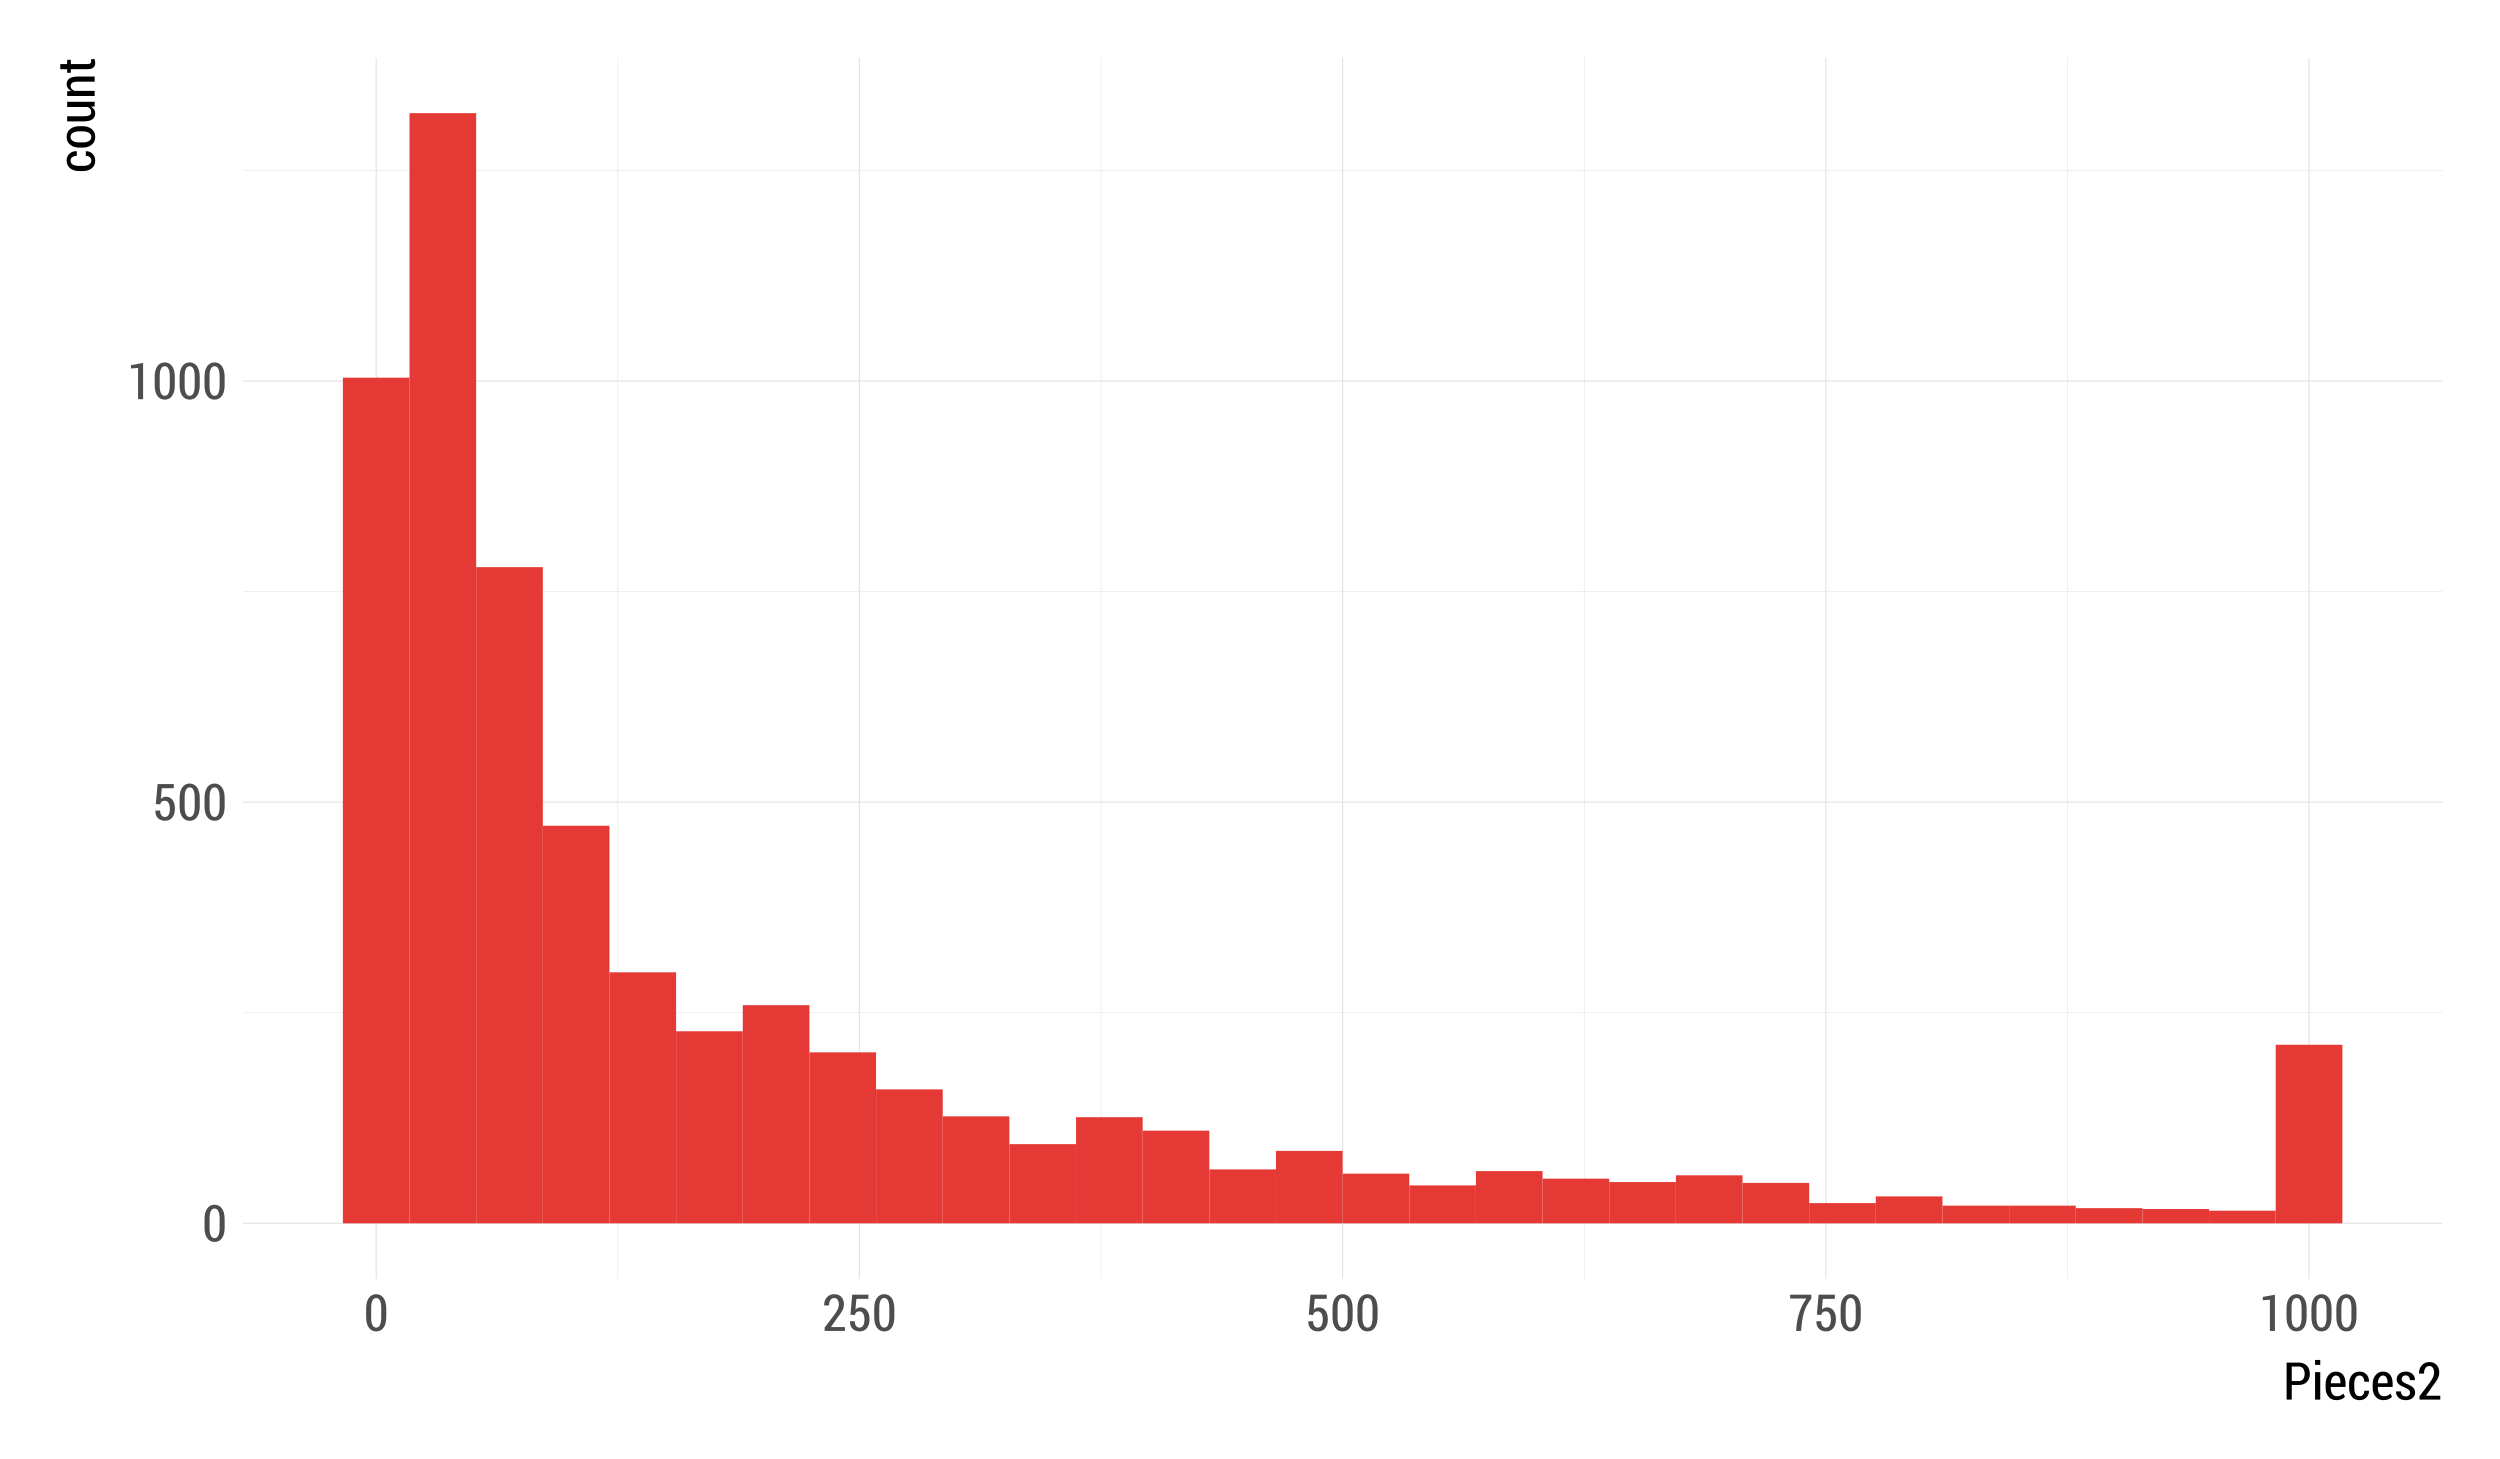
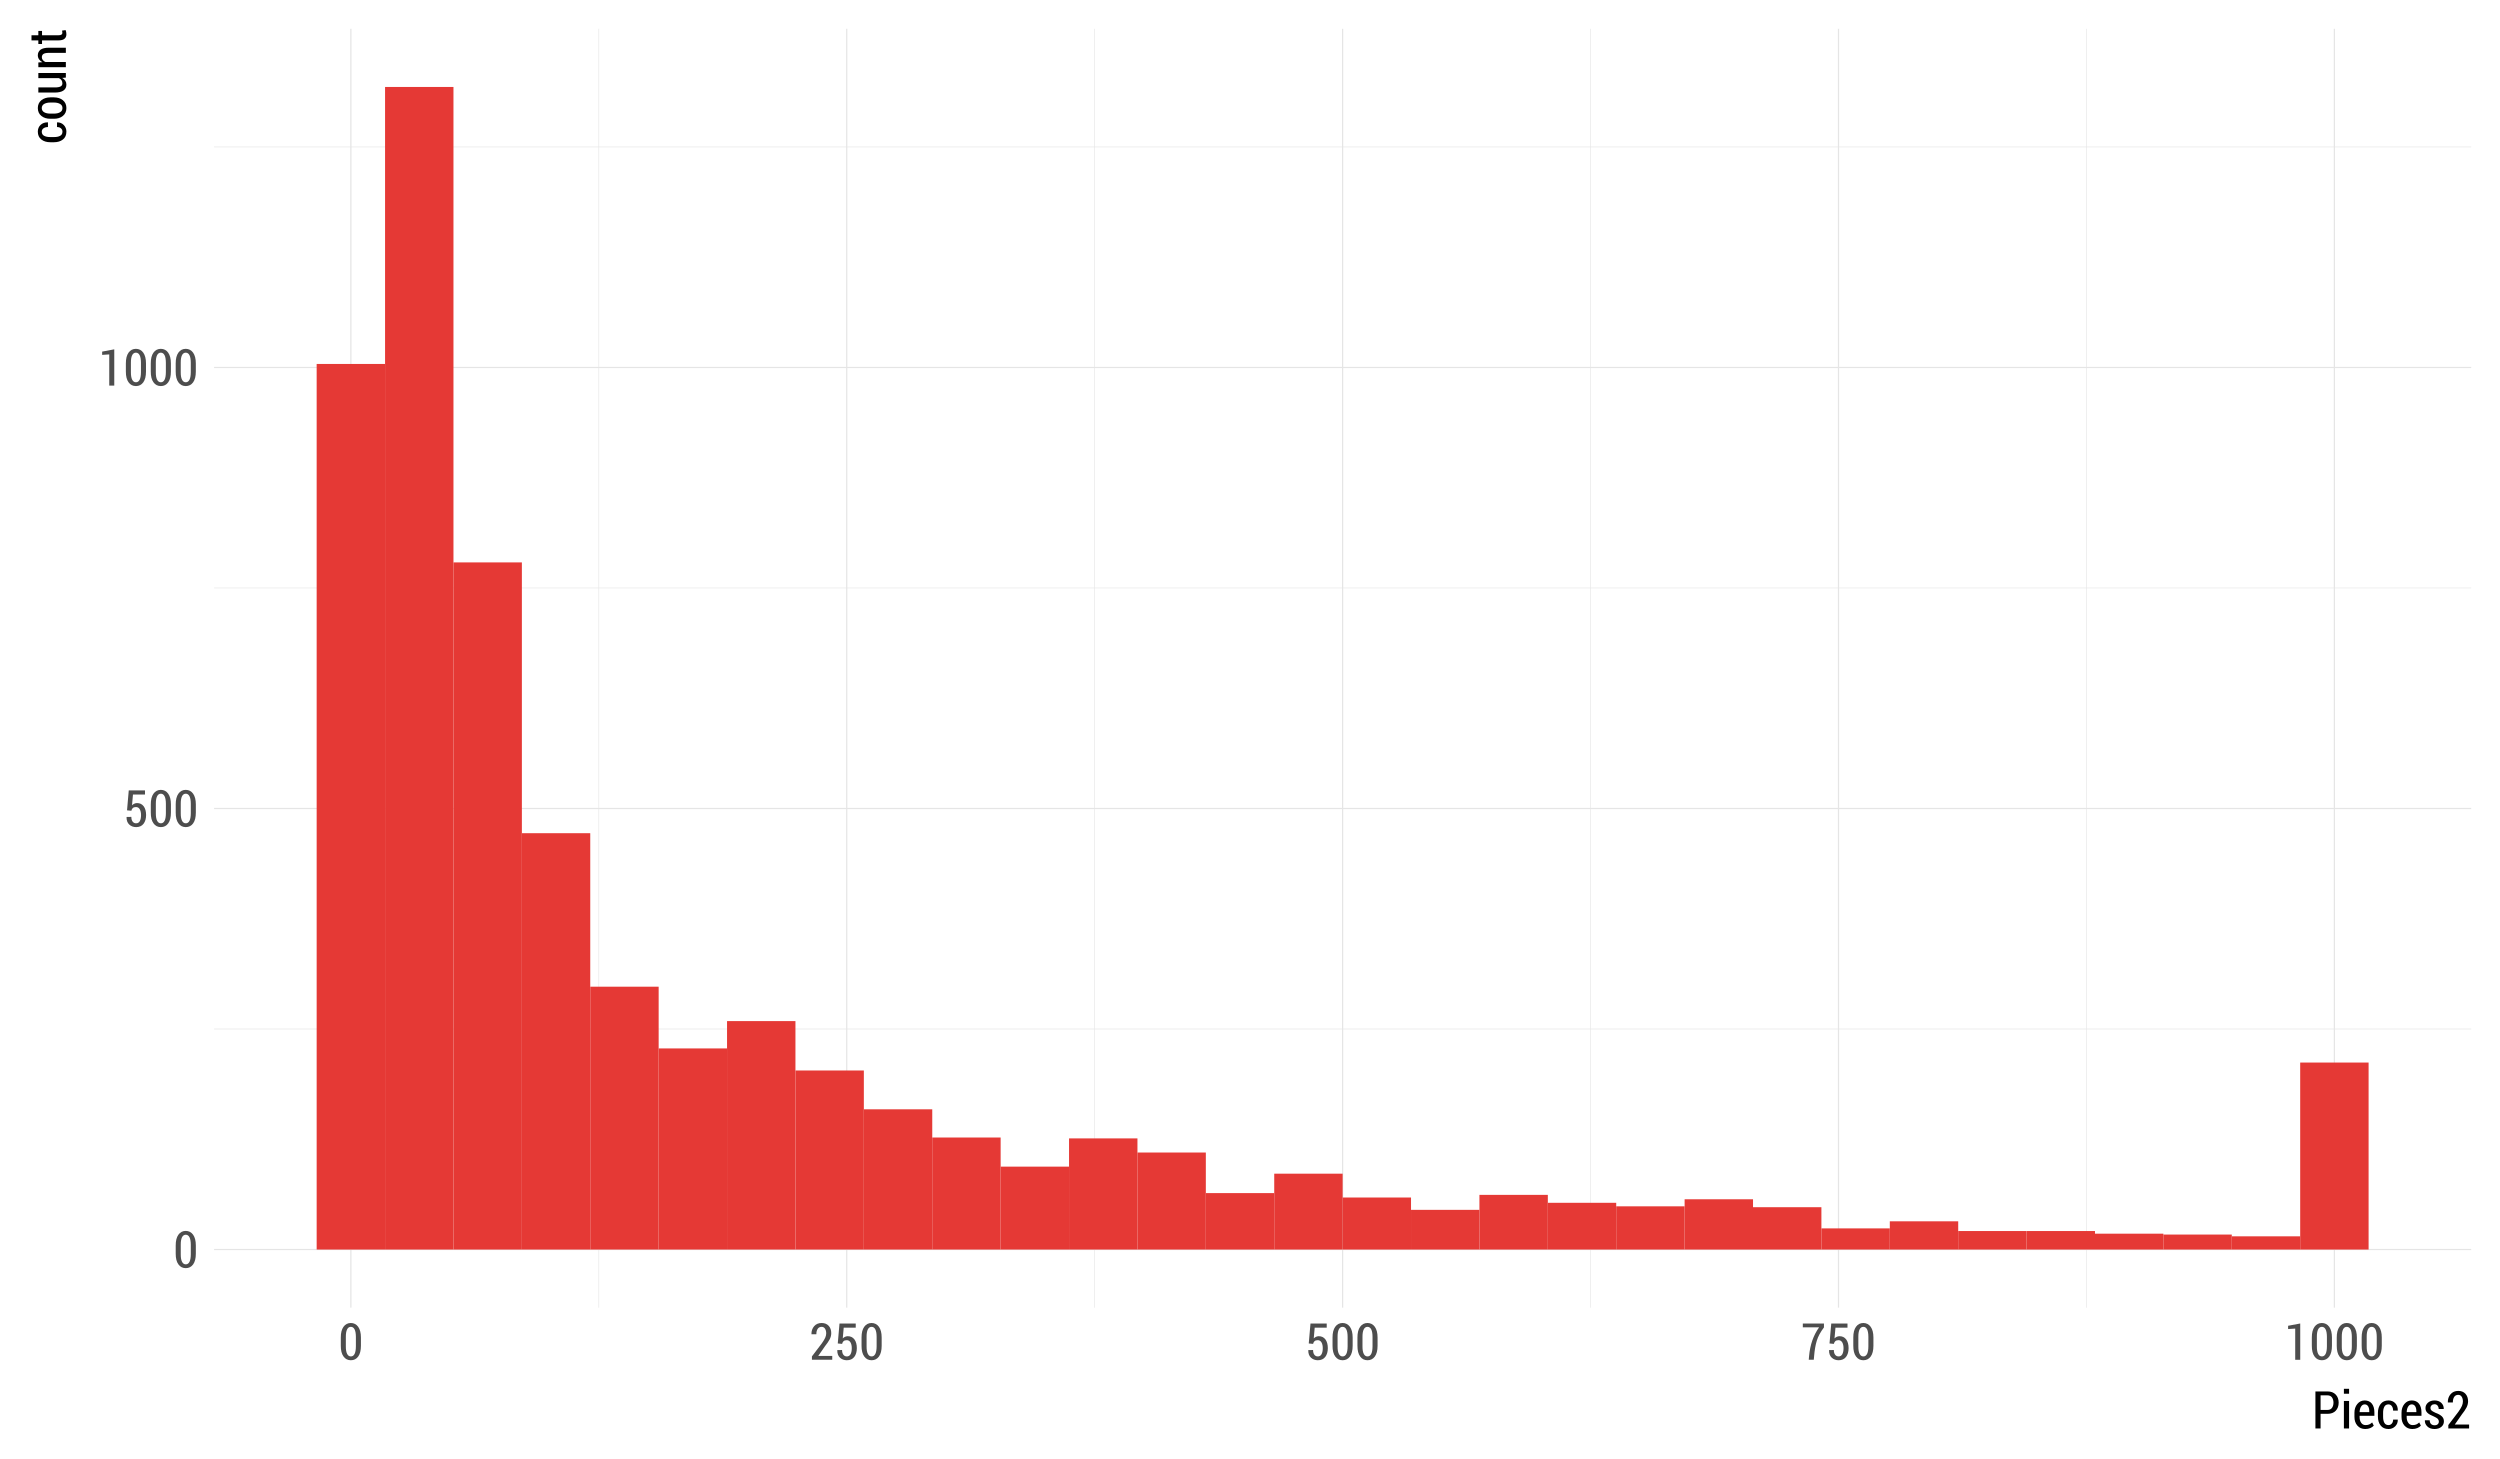
<svg xmlns="http://www.w3.org/2000/svg" xmlns:xlink="http://www.w3.org/1999/xlink" width="432pt" height="252pt" viewBox="0 0 432 252" version="1.1">
  <defs>
    <g>
      <symbol overflow="visible" id="glyph0-0">
        <path style="stroke:none;" d="M 3.891 -2.418 C 3.891 -1.605 3.734 -0.984 3.422 -0.555 C 3.109 -0.125 2.688 0.086 2.156 0.09 C 1.617 0.086 1.191 -0.125 0.883 -0.559 C 0.566 -0.988 0.41 -1.609 0.414 -2.418 L 0.414 -3.832 C 0.41 -4.637 0.566 -5.254 0.879 -5.691 C 1.191 -6.125 1.613 -6.344 2.148 -6.348 C 2.68 -6.344 3.102 -6.125 3.418 -5.691 C 3.73 -5.254 3.891 -4.637 3.891 -3.832 Z M 3.02 -3.965 C 3.016 -4.531 2.941 -4.961 2.793 -5.25 C 2.641 -5.539 2.426 -5.684 2.148 -5.684 C 1.863 -5.684 1.648 -5.535 1.504 -5.246 C 1.355 -4.953 1.281 -4.527 1.285 -3.965 L 1.285 -2.301 C 1.281 -1.73 1.355 -1.301 1.508 -1.008 C 1.656 -0.715 1.875 -0.566 2.156 -0.57 C 2.434 -0.566 2.645 -0.715 2.797 -1.008 C 2.941 -1.297 3.016 -1.727 3.02 -2.301 Z M 3.02 -3.965 " />
      </symbol>
      <symbol overflow="visible" id="glyph0-1">
        <path style="stroke:none;" d="M 0.602 -2.809 L 0.902 -6.258 L 3.707 -6.258 L 3.707 -5.539 L 1.629 -5.539 L 1.465 -3.684 C 1.57 -3.789 1.691 -3.879 1.836 -3.949 C 1.973 -4.02 2.133 -4.059 2.316 -4.066 C 2.805 -4.07 3.191 -3.887 3.477 -3.516 C 3.754 -3.145 3.895 -2.637 3.898 -2 C 3.895 -1.375 3.75 -0.871 3.457 -0.488 C 3.16 -0.102 2.73 0.086 2.172 0.09 C 1.699 0.086 1.305 -0.059 0.984 -0.355 C 0.664 -0.652 0.508 -1.082 0.52 -1.641 L 0.527 -1.664 L 1.348 -1.68 C 1.348 -1.324 1.422 -1.051 1.574 -0.859 C 1.723 -0.664 1.922 -0.566 2.172 -0.57 C 2.449 -0.566 2.66 -0.691 2.809 -0.945 C 2.949 -1.195 3.023 -1.543 3.023 -1.988 C 3.023 -2.402 2.949 -2.738 2.801 -2.996 C 2.652 -3.246 2.438 -3.375 2.16 -3.379 C 1.914 -3.375 1.73 -3.32 1.609 -3.215 C 1.484 -3.105 1.398 -2.945 1.352 -2.738 Z M 0.602 -2.809 " />
      </symbol>
      <symbol overflow="visible" id="glyph0-2">
        <path style="stroke:none;" d="M 2.707 0.008 L 1.84 0.008 L 1.84 -5.383 L 0.613 -5.301 L 0.613 -5.867 L 2.707 -6.262 Z M 2.707 0.008 " />
      </symbol>
      <symbol overflow="visible" id="glyph0-3">
        <path style="stroke:none;" d="M 3.945 0 L 0.434 0 L 0.434 -0.578 L 2.152 -2.84 C 2.426 -3.23 2.621 -3.555 2.734 -3.812 C 2.844 -4.066 2.898 -4.316 2.902 -4.562 C 2.898 -4.891 2.828 -5.16 2.691 -5.371 C 2.551 -5.578 2.359 -5.684 2.117 -5.684 C 1.809 -5.684 1.582 -5.566 1.43 -5.336 C 1.273 -5.105 1.195 -4.793 1.199 -4.395 L 0.359 -4.395 L 0.352 -4.418 C 0.34 -4.957 0.492 -5.414 0.812 -5.789 C 1.129 -6.16 1.562 -6.344 2.117 -6.348 C 2.625 -6.344 3.031 -6.184 3.328 -5.863 C 3.625 -5.539 3.773 -5.113 3.773 -4.586 C 3.773 -4.223 3.68 -3.867 3.5 -3.523 C 3.312 -3.172 3.051 -2.785 2.707 -2.359 L 1.527 -0.66 L 3.945 -0.66 Z M 3.945 0 " />
      </symbol>
      <symbol overflow="visible" id="glyph0-4">
        <path style="stroke:none;" d="M 3.938 -5.586 C 3.336 -4.785 2.922 -4.023 2.703 -3.297 C 2.477 -2.566 2.32 -1.668 2.234 -0.598 L 2.18 0 L 1.312 0 L 1.363 -0.598 C 1.453 -1.605 1.641 -2.512 1.926 -3.324 C 2.207 -4.129 2.594 -4.887 3.09 -5.594 L 0.285 -5.594 L 0.285 -6.258 L 3.938 -6.258 Z M 3.938 -5.586 " />
      </symbol>
      <symbol overflow="visible" id="glyph1-0">
        <path style="stroke:none;" d="M 1.512 -2.531 L 1.512 0 L 0.621 0 L 0.621 -6.398 L 2.719 -6.398 C 3.316 -6.398 3.785 -6.219 4.125 -5.863 C 4.465 -5.508 4.633 -5.043 4.637 -4.465 C 4.633 -3.883 4.465 -3.414 4.125 -3.062 C 3.785 -2.707 3.316 -2.531 2.719 -2.531 Z M 1.512 -3.207 L 2.719 -3.207 C 3.055 -3.203 3.309 -3.324 3.484 -3.562 C 3.652 -3.797 3.738 -4.094 3.742 -4.457 C 3.738 -4.82 3.652 -5.121 3.484 -5.363 C 3.312 -5.598 3.059 -5.719 2.719 -5.723 L 1.512 -5.723 Z M 1.512 -3.207 " />
      </symbol>
      <symbol overflow="visible" id="glyph1-1">
        <path style="stroke:none;" d="M 1.461 0 L 0.566 0 L 0.566 -4.754 L 1.461 -4.754 Z M 1.461 -6.004 L 0.566 -6.004 L 0.566 -6.855 L 1.461 -6.855 Z M 1.461 -6.004 " />
      </symbol>
      <symbol overflow="visible" id="glyph1-2">
        <path style="stroke:none;" d="M 2.227 0.094 C 1.66 0.094 1.207 -0.102 0.867 -0.496 C 0.527 -0.887 0.355 -1.391 0.359 -2.004 L 0.359 -2.699 C 0.355 -3.316 0.523 -3.828 0.859 -4.234 C 1.191 -4.637 1.613 -4.84 2.125 -4.844 C 2.664 -4.84 3.078 -4.656 3.371 -4.289 C 3.656 -3.922 3.801 -3.426 3.805 -2.809 L 3.805 -2.191 L 1.25 -2.191 L 1.25 -2.004 C 1.246 -1.594 1.336 -1.254 1.52 -0.988 C 1.695 -0.719 1.953 -0.586 2.285 -0.586 C 2.531 -0.586 2.742 -0.621 2.918 -0.699 C 3.09 -0.773 3.254 -0.891 3.418 -1.043 L 3.699 -0.488 C 3.547 -0.316 3.348 -0.18 3.098 -0.07 C 2.844 0.039 2.555 0.094 2.227 0.094 Z M 2.125 -4.164 C 1.867 -4.16 1.66 -4.035 1.508 -3.785 C 1.348 -3.535 1.262 -3.215 1.25 -2.828 L 2.922 -2.828 L 2.922 -3.012 C 2.918 -3.348 2.852 -3.621 2.719 -3.84 C 2.586 -4.051 2.387 -4.16 2.125 -4.164 Z M 2.125 -4.164 " />
      </symbol>
      <symbol overflow="visible" id="glyph1-3">
        <path style="stroke:none;" d="M 2.164 -0.586 C 2.383 -0.586 2.57 -0.668 2.723 -0.84 C 2.875 -1.008 2.953 -1.238 2.953 -1.531 L 3.754 -1.531 L 3.762 -1.504 C 3.773 -1.055 3.621 -0.676 3.309 -0.367 C 2.992 -0.059 2.609 0.094 2.164 0.094 C 1.566 0.094 1.113 -0.105 0.801 -0.508 C 0.484 -0.91 0.328 -1.422 0.328 -2.043 L 0.328 -2.699 C 0.328 -3.316 0.484 -3.828 0.801 -4.234 C 1.113 -4.637 1.566 -4.84 2.156 -4.844 C 2.637 -4.84 3.027 -4.68 3.328 -4.359 C 3.629 -4.039 3.773 -3.625 3.766 -3.117 L 3.754 -3.09 L 2.953 -3.09 C 2.953 -3.402 2.879 -3.66 2.734 -3.863 C 2.59 -4.059 2.398 -4.16 2.156 -4.164 C 1.816 -4.16 1.574 -4.023 1.434 -3.75 C 1.289 -3.473 1.219 -3.121 1.223 -2.703 L 1.223 -2.047 C 1.219 -1.613 1.289 -1.262 1.434 -0.992 C 1.574 -0.719 1.816 -0.586 2.164 -0.586 Z M 2.164 -0.586 " />
      </symbol>
      <symbol overflow="visible" id="glyph1-4">
        <path style="stroke:none;" d="M 2.727 -1.191 C 2.723 -1.371 2.664 -1.527 2.543 -1.66 C 2.418 -1.785 2.188 -1.926 1.855 -2.078 C 1.363 -2.266 1 -2.469 0.766 -2.688 C 0.527 -2.902 0.41 -3.18 0.414 -3.523 C 0.41 -3.887 0.555 -4.199 0.844 -4.457 C 1.133 -4.711 1.512 -4.84 1.98 -4.844 C 2.469 -4.84 2.855 -4.699 3.148 -4.426 C 3.438 -4.145 3.578 -3.801 3.57 -3.391 L 3.559 -3.367 L 2.703 -3.367 C 2.699 -3.59 2.637 -3.781 2.512 -3.945 C 2.383 -4.105 2.207 -4.188 1.98 -4.191 C 1.758 -4.188 1.582 -4.125 1.461 -4 C 1.332 -3.871 1.27 -3.723 1.273 -3.559 C 1.27 -3.375 1.324 -3.234 1.434 -3.129 C 1.539 -3.02 1.77 -2.879 2.125 -2.715 C 2.621 -2.535 2.992 -2.332 3.234 -2.105 C 3.477 -1.875 3.598 -1.586 3.598 -1.234 C 3.598 -0.84 3.445 -0.52 3.148 -0.273 C 2.848 -0.027 2.457 0.094 1.973 0.094 C 1.445 0.094 1.031 -0.055 0.734 -0.352 C 0.43 -0.648 0.289 -0.996 0.305 -1.398 L 0.312 -1.422 L 1.141 -1.422 C 1.152 -1.113 1.238 -0.891 1.395 -0.758 C 1.551 -0.617 1.746 -0.551 1.984 -0.555 C 2.215 -0.551 2.395 -0.609 2.527 -0.73 C 2.656 -0.848 2.723 -1 2.727 -1.191 Z M 2.727 -1.191 " />
      </symbol>
      <symbol overflow="visible" id="glyph1-5">
        <path style="stroke:none;" d="M 4.035 0 L 0.445 0 L 0.445 -0.594 L 2.203 -2.906 C 2.484 -3.305 2.68 -3.637 2.797 -3.902 C 2.906 -4.164 2.965 -4.418 2.965 -4.668 C 2.965 -5.004 2.891 -5.277 2.75 -5.492 C 2.605 -5.703 2.414 -5.812 2.168 -5.812 C 1.852 -5.812 1.613 -5.691 1.461 -5.457 C 1.301 -5.219 1.223 -4.898 1.227 -4.496 L 0.367 -4.496 L 0.359 -4.516 C 0.344 -5.066 0.504 -5.535 0.832 -5.918 C 1.156 -6.301 1.602 -6.492 2.168 -6.492 C 2.688 -6.492 3.098 -6.324 3.402 -5.996 C 3.703 -5.66 3.855 -5.227 3.859 -4.688 C 3.855 -4.32 3.762 -3.957 3.578 -3.605 C 3.391 -3.246 3.121 -2.852 2.77 -2.414 L 1.559 -0.676 L 4.035 -0.676 Z M 4.035 0 " />
      </symbol>
      <symbol overflow="visible" id="glyph2-0">
        <path style="stroke:none;" d="M -0.586 -2.164 C -0.586 -2.383 -0.668 -2.57 -0.84 -2.723 C -1.008 -2.875 -1.238 -2.953 -1.527 -2.953 L -1.527 -3.754 L -1.504 -3.762 C -1.055 -3.773 -0.676 -3.621 -0.367 -3.309 C -0.059 -2.992 0.094 -2.609 0.094 -2.164 C 0.094 -1.566 -0.105 -1.113 -0.508 -0.801 C -0.91 -0.484 -1.422 -0.328 -2.043 -0.328 L -2.699 -0.328 C -3.316 -0.328 -3.828 -0.484 -4.234 -0.801 C -4.637 -1.113 -4.84 -1.566 -4.844 -2.156 C -4.84 -2.637 -4.68 -3.027 -4.359 -3.328 C -4.039 -3.629 -3.625 -3.773 -3.117 -3.766 L -3.09 -3.754 L -3.09 -2.953 C -3.402 -2.953 -3.66 -2.879 -3.863 -2.734 C -4.059 -2.59 -4.16 -2.398 -4.164 -2.156 C -4.16 -1.816 -4.023 -1.574 -3.75 -1.434 C -3.473 -1.289 -3.121 -1.219 -2.703 -1.223 L -2.047 -1.223 C -1.613 -1.219 -1.262 -1.289 -0.992 -1.434 C -0.719 -1.574 -0.586 -1.816 -0.586 -2.164 Z M -0.586 -2.164 " />
      </symbol>
      <symbol overflow="visible" id="glyph2-1">
        <path style="stroke:none;" d="M -2.676 -0.336 C -3.305 -0.332 -3.824 -0.496 -4.23 -0.828 C -4.637 -1.156 -4.84 -1.609 -4.844 -2.184 C -4.84 -2.754 -4.637 -3.207 -4.234 -3.539 C -3.824 -3.867 -3.305 -4.031 -2.676 -4.035 L -2.07 -4.035 C -1.43 -4.031 -0.91 -3.867 -0.512 -3.539 C -0.105 -3.211 0.094 -2.758 0.094 -2.188 C 0.094 -1.609 -0.105 -1.156 -0.512 -0.828 C -0.91 -0.496 -1.43 -0.332 -2.07 -0.336 Z M -2.074 -1.227 C -1.637 -1.223 -1.277 -1.301 -1.004 -1.461 C -0.723 -1.617 -0.586 -1.859 -0.586 -2.188 C -0.586 -2.5 -0.723 -2.738 -1.004 -2.902 C -1.277 -3.059 -1.637 -3.141 -2.074 -3.141 L -2.68 -3.141 C -3.105 -3.141 -3.461 -3.059 -3.742 -2.902 C -4.02 -2.738 -4.16 -2.5 -4.164 -2.184 C -4.16 -1.859 -4.02 -1.617 -3.746 -1.461 C -3.465 -1.301 -3.109 -1.223 -2.68 -1.227 Z M -2.074 -1.227 " />
      </symbol>
      <symbol overflow="visible" id="glyph2-2">
        <path style="stroke:none;" d="M -0.637 -3.02 C -0.398 -2.887 -0.219 -2.727 -0.094 -2.535 C 0.031 -2.336 0.094 -2.109 0.094 -1.859 C 0.094 -1.422 -0.07 -1.086 -0.402 -0.852 C -0.734 -0.609 -1.25 -0.492 -1.945 -0.492 L -4.754 -0.492 L -4.754 -1.379 L -1.938 -1.379 C -1.449 -1.375 -1.105 -1.434 -0.902 -1.551 C -0.699 -1.664 -0.598 -1.84 -0.598 -2.074 C -0.598 -2.293 -0.648 -2.477 -0.75 -2.625 C -0.852 -2.773 -0.996 -2.891 -1.191 -2.98 L -4.754 -2.98 L -4.754 -3.871 L 0 -3.871 L 0 -3.078 Z M -0.637 -3.02 " />
      </symbol>
      <symbol overflow="visible" id="glyph2-3">
        <path style="stroke:none;" d="M -4.754 -1.32 L -4.051 -1.367 C -4.297 -1.496 -4.492 -1.664 -4.633 -1.867 C -4.77 -2.066 -4.84 -2.297 -4.844 -2.555 C -4.84 -2.969 -4.684 -3.289 -4.379 -3.523 C -4.066 -3.75 -3.59 -3.867 -2.949 -3.871 L 0 -3.871 L 0 -2.98 L -2.941 -2.98 C -3.379 -2.977 -3.688 -2.914 -3.875 -2.789 C -4.055 -2.664 -4.148 -2.473 -4.148 -2.219 C -4.148 -2.035 -4.09 -1.875 -3.977 -1.734 C -3.863 -1.594 -3.711 -1.48 -3.52 -1.395 L 0 -1.395 L 0 -0.5 L -4.754 -0.5 Z M -4.754 -1.32 " />
      </symbol>
      <symbol overflow="visible" id="glyph2-4">
        <path style="stroke:none;" d="M -5.938 -1.648 L -4.754 -1.648 L -4.754 -2.391 L -4.117 -2.391 L -4.117 -1.648 L -1.289 -1.648 C -1.039 -1.645 -0.863 -1.684 -0.762 -1.758 C -0.656 -1.828 -0.602 -1.922 -0.605 -2.043 C -0.602 -2.109 -0.605 -2.176 -0.617 -2.238 C -0.625 -2.297 -0.641 -2.367 -0.66 -2.453 L -0.043 -2.543 C 0 -2.441 0.027 -2.328 0.055 -2.207 C 0.078 -2.082 0.094 -1.953 0.094 -1.824 C 0.094 -1.484 -0.016 -1.223 -0.238 -1.039 C -0.457 -0.852 -0.809 -0.762 -1.289 -0.762 L -4.117 -0.762 L -4.117 -0.141 L -4.754 -0.141 L -4.754 -0.762 L -5.938 -0.762 Z M -5.938 -1.648 " />
      </symbol>
    </g>
    <clipPath id="clip1">
-       <path d="M 41.973 9.961 L 423.035 9.961 L 423.035 221.98 L 41.973 221.98 Z M 41.973 9.961 " />
+       <path d="M 36.992 4.98 L 428.02 4.98 L 428.02 226.965 L 36.992 226.965 Z M 36.992 4.98 " />
    </clipPath>
  </defs>
  <g id="surface36">
    <rect x="0" y="0" width="432" height="252" style="fill:rgb(100%,100%,100%);fill-opacity:1;stroke:none;" />
    <g clip-path="url(#clip1)" clip-rule="nonzero">
-       <path style="fill:none;stroke-width:0.107;stroke-linecap:butt;stroke-linejoin:round;stroke:rgb(89.804%,89.804%,89.804%);stroke-opacity:1;stroke-miterlimit:10;" d="M 41.973 175.004 L 422.039 175.004 " />
-       <path style="fill:none;stroke-width:0.107;stroke-linecap:butt;stroke-linejoin:round;stroke:rgb(89.804%,89.804%,89.804%);stroke-opacity:1;stroke-miterlimit:10;" d="M 41.973 102.227 L 422.039 102.227 " />
-       <path style="fill:none;stroke-width:0.107;stroke-linecap:butt;stroke-linejoin:round;stroke:rgb(89.804%,89.804%,89.804%);stroke-opacity:1;stroke-miterlimit:10;" d="M 41.973 29.453 L 422.039 29.453 " />
-       <path style="fill:none;stroke-width:0.107;stroke-linecap:butt;stroke-linejoin:round;stroke:rgb(89.804%,89.804%,89.804%);stroke-opacity:1;stroke-miterlimit:10;" d="M 106.758 220.984 L 106.758 9.961 " />
-       <path style="fill:none;stroke-width:0.107;stroke-linecap:butt;stroke-linejoin:round;stroke:rgb(89.804%,89.804%,89.804%);stroke-opacity:1;stroke-miterlimit:10;" d="M 190.258 220.984 L 190.258 9.961 " />
-       <path style="fill:none;stroke-width:0.107;stroke-linecap:butt;stroke-linejoin:round;stroke:rgb(89.804%,89.804%,89.804%);stroke-opacity:1;stroke-miterlimit:10;" d="M 273.754 220.984 L 273.754 9.961 " />
-       <path style="fill:none;stroke-width:0.107;stroke-linecap:butt;stroke-linejoin:round;stroke:rgb(89.804%,89.804%,89.804%);stroke-opacity:1;stroke-miterlimit:10;" d="M 357.254 220.984 L 357.254 9.961 " />
-       <path style="fill:none;stroke-width:0.213;stroke-linecap:butt;stroke-linejoin:round;stroke:rgb(89.804%,89.804%,89.804%);stroke-opacity:1;stroke-miterlimit:10;" d="M 41.973 211.391 L 422.039 211.391 " />
-       <path style="fill:none;stroke-width:0.213;stroke-linecap:butt;stroke-linejoin:round;stroke:rgb(89.804%,89.804%,89.804%);stroke-opacity:1;stroke-miterlimit:10;" d="M 41.973 138.617 L 422.039 138.617 " />
-       <path style="fill:none;stroke-width:0.213;stroke-linecap:butt;stroke-linejoin:round;stroke:rgb(89.804%,89.804%,89.804%);stroke-opacity:1;stroke-miterlimit:10;" d="M 41.973 65.84 L 422.039 65.84 " />
-       <path style="fill:none;stroke-width:0.213;stroke-linecap:butt;stroke-linejoin:round;stroke:rgb(89.804%,89.804%,89.804%);stroke-opacity:1;stroke-miterlimit:10;" d="M 65.008 220.984 L 65.008 9.961 " />
-       <path style="fill:none;stroke-width:0.213;stroke-linecap:butt;stroke-linejoin:round;stroke:rgb(89.804%,89.804%,89.804%);stroke-opacity:1;stroke-miterlimit:10;" d="M 148.508 220.984 L 148.508 9.961 " />
-       <path style="fill:none;stroke-width:0.213;stroke-linecap:butt;stroke-linejoin:round;stroke:rgb(89.804%,89.804%,89.804%);stroke-opacity:1;stroke-miterlimit:10;" d="M 232.004 220.984 L 232.004 9.961 " />
-       <path style="fill:none;stroke-width:0.213;stroke-linecap:butt;stroke-linejoin:round;stroke:rgb(89.804%,89.804%,89.804%);stroke-opacity:1;stroke-miterlimit:10;" d="M 315.504 220.984 L 315.504 9.961 " />
-       <path style="fill:none;stroke-width:0.213;stroke-linecap:butt;stroke-linejoin:round;stroke:rgb(89.804%,89.804%,89.804%);stroke-opacity:1;stroke-miterlimit:10;" d="M 399.004 220.984 L 399.004 9.961 " />
-       <path style=" stroke:none;fill-rule:nonzero;fill:rgb(89.804%,22.353%,20.784%);fill-opacity:1;" d="M 59.25 211.391 L 70.766 211.391 L 70.766 65.258 L 59.25 65.258 Z M 59.25 211.391 " />
-       <path style=" stroke:none;fill-rule:nonzero;fill:rgb(89.804%,22.353%,20.784%);fill-opacity:1;" d="M 70.766 211.391 L 82.281 211.391 L 82.281 19.555 L 70.766 19.555 Z M 70.766 211.391 " />
-       <path style=" stroke:none;fill-rule:nonzero;fill:rgb(89.804%,22.353%,20.784%);fill-opacity:1;" d="M 82.285 211.391 L 93.801 211.391 L 93.801 98.004 L 82.285 98.004 Z M 82.285 211.391 " />
-       <path style=" stroke:none;fill-rule:nonzero;fill:rgb(89.804%,22.353%,20.784%);fill-opacity:1;" d="M 93.801 211.391 L 105.316 211.391 L 105.316 142.691 L 93.801 142.691 Z M 93.801 211.391 " />
-       <path style=" stroke:none;fill-rule:nonzero;fill:rgb(89.804%,22.353%,20.784%);fill-opacity:1;" d="M 105.316 211.391 L 116.832 211.391 L 116.832 168.016 L 105.316 168.016 Z M 105.316 211.391 " />
-       <path style=" stroke:none;fill-rule:nonzero;fill:rgb(89.804%,22.353%,20.784%);fill-opacity:1;" d="M 116.836 211.391 L 128.352 211.391 L 128.352 178.203 L 116.836 178.203 Z M 116.836 211.391 " />
-       <path style=" stroke:none;fill-rule:nonzero;fill:rgb(89.804%,22.353%,20.784%);fill-opacity:1;" d="M 128.352 211.391 L 139.867 211.391 L 139.867 173.691 L 128.352 173.691 Z M 128.352 211.391 " />
-       <path style=" stroke:none;fill-rule:nonzero;fill:rgb(89.804%,22.353%,20.784%);fill-opacity:1;" d="M 139.867 211.391 L 151.383 211.391 L 151.383 181.844 L 139.867 181.844 Z M 139.867 211.391 " />
-       <path style=" stroke:none;fill-rule:nonzero;fill:rgb(89.804%,22.353%,20.784%);fill-opacity:1;" d="M 151.387 211.391 L 162.902 211.391 L 162.902 188.246 L 151.387 188.246 Z M 151.387 211.391 " />
-       <path style=" stroke:none;fill-rule:nonzero;fill:rgb(89.804%,22.353%,20.784%);fill-opacity:1;" d="M 162.902 211.391 L 174.418 211.391 L 174.418 192.906 L 162.902 192.906 Z M 162.902 211.391 " />
-       <path style=" stroke:none;fill-rule:nonzero;fill:rgb(89.804%,22.353%,20.784%);fill-opacity:1;" d="M 174.422 211.391 L 185.938 211.391 L 185.938 197.707 L 174.422 197.707 Z M 174.422 211.391 " />
-       <path style=" stroke:none;fill-rule:nonzero;fill:rgb(89.804%,22.353%,20.784%);fill-opacity:1;" d="M 185.938 211.391 L 197.453 211.391 L 197.453 193.051 L 185.938 193.051 Z M 185.938 211.391 " />
-       <path style=" stroke:none;fill-rule:nonzero;fill:rgb(89.804%,22.353%,20.784%);fill-opacity:1;" d="M 197.453 211.391 L 208.969 211.391 L 208.969 195.379 L 197.453 195.379 Z M 197.453 211.391 " />
-       <path style=" stroke:none;fill-rule:nonzero;fill:rgb(89.804%,22.353%,20.784%);fill-opacity:1;" d="M 208.973 211.391 L 220.488 211.391 L 220.488 202.074 L 208.973 202.074 Z M 208.973 211.391 " />
-       <path style=" stroke:none;fill-rule:nonzero;fill:rgb(89.804%,22.353%,20.784%);fill-opacity:1;" d="M 220.488 211.391 L 232.004 211.391 L 232.004 198.875 L 220.488 198.875 Z M 220.488 211.391 " />
-       <path style=" stroke:none;fill-rule:nonzero;fill:rgb(89.804%,22.353%,20.784%);fill-opacity:1;" d="M 232.004 211.391 L 243.52 211.391 L 243.52 202.805 L 232.004 202.805 Z M 232.004 211.391 " />
-       <path style=" stroke:none;fill-rule:nonzero;fill:rgb(89.804%,22.353%,20.784%);fill-opacity:1;" d="M 243.523 211.391 L 255.039 211.391 L 255.039 204.84 L 243.523 204.84 Z M 243.523 211.391 " />
-       <path style=" stroke:none;fill-rule:nonzero;fill:rgb(89.804%,22.353%,20.784%);fill-opacity:1;" d="M 255.039 211.391 L 266.555 211.391 L 266.555 202.367 L 255.039 202.367 Z M 255.039 211.391 " />
-       <path style=" stroke:none;fill-rule:nonzero;fill:rgb(89.804%,22.353%,20.784%);fill-opacity:1;" d="M 266.559 211.391 L 278.074 211.391 L 278.074 203.676 L 266.559 203.676 Z M 266.559 211.391 " />
-       <path style=" stroke:none;fill-rule:nonzero;fill:rgb(89.804%,22.353%,20.784%);fill-opacity:1;" d="M 278.074 211.391 L 289.59 211.391 L 289.59 204.258 L 278.074 204.258 Z M 278.074 211.391 " />
-       <path style=" stroke:none;fill-rule:nonzero;fill:rgb(89.804%,22.353%,20.784%);fill-opacity:1;" d="M 289.59 211.391 L 301.105 211.391 L 301.105 203.094 L 289.59 203.094 Z M 289.59 211.391 " />
-       <path style=" stroke:none;fill-rule:nonzero;fill:rgb(89.804%,22.353%,20.784%);fill-opacity:1;" d="M 301.109 211.391 L 312.625 211.391 L 312.625 204.402 L 301.109 204.402 Z M 301.109 211.391 " />
-       <path style=" stroke:none;fill-rule:nonzero;fill:rgb(89.804%,22.353%,20.784%);fill-opacity:1;" d="M 312.625 211.391 L 324.141 211.391 L 324.141 207.898 L 312.625 207.898 Z M 312.625 211.391 " />
-       <path style=" stroke:none;fill-rule:nonzero;fill:rgb(89.804%,22.353%,20.784%);fill-opacity:1;" d="M 324.141 211.391 L 335.656 211.391 L 335.656 206.734 L 324.141 206.734 Z M 324.141 211.391 " />
-       <path style=" stroke:none;fill-rule:nonzero;fill:rgb(89.804%,22.353%,20.784%);fill-opacity:1;" d="M 335.66 211.391 L 347.176 211.391 L 347.176 208.336 L 335.66 208.336 Z M 335.66 211.391 " />
-       <path style=" stroke:none;fill-rule:nonzero;fill:rgb(89.804%,22.353%,20.784%);fill-opacity:1;" d="M 347.176 211.391 L 358.691 211.391 L 358.691 208.336 L 347.176 208.336 Z M 347.176 211.391 " />
-       <path style=" stroke:none;fill-rule:nonzero;fill:rgb(89.804%,22.353%,20.784%);fill-opacity:1;" d="M 358.695 211.391 L 370.211 211.391 L 370.211 208.77 L 358.695 208.77 Z M 358.695 211.391 " />
-       <path style=" stroke:none;fill-rule:nonzero;fill:rgb(89.804%,22.353%,20.784%);fill-opacity:1;" d="M 370.211 211.391 L 381.727 211.391 L 381.727 208.918 L 370.211 208.918 Z M 370.211 211.391 " />
-       <path style=" stroke:none;fill-rule:nonzero;fill:rgb(89.804%,22.353%,20.784%);fill-opacity:1;" d="M 381.727 211.391 L 393.242 211.391 L 393.242 209.207 L 381.727 209.207 Z M 381.727 211.391 " />
-       <path style=" stroke:none;fill-rule:nonzero;fill:rgb(89.804%,22.353%,20.784%);fill-opacity:1;" d="M 393.246 211.391 L 404.762 211.391 L 404.762 180.535 L 393.246 180.535 Z M 393.246 211.391 " />
+       <path style="fill:none;stroke-width:0.107;stroke-linecap:butt;stroke-linejoin:round;stroke:rgb(89.804%,89.804%,89.804%);stroke-opacity:1;stroke-miterlimit:10;" d="M 36.992 177.812 L 427.02 177.812 " />
+       <path style="fill:none;stroke-width:0.107;stroke-linecap:butt;stroke-linejoin:round;stroke:rgb(89.804%,89.804%,89.804%);stroke-opacity:1;stroke-miterlimit:10;" d="M 36.992 101.602 L 427.02 101.602 " />
+       <path style="fill:none;stroke-width:0.107;stroke-linecap:butt;stroke-linejoin:round;stroke:rgb(89.804%,89.804%,89.804%);stroke-opacity:1;stroke-miterlimit:10;" d="M 36.992 25.391 L 427.02 25.391 " />
+       <path style="fill:none;stroke-width:0.107;stroke-linecap:butt;stroke-linejoin:round;stroke:rgb(89.804%,89.804%,89.804%);stroke-opacity:1;stroke-miterlimit:10;" d="M 103.473 225.965 L 103.473 4.98 " />
+       <path style="fill:none;stroke-width:0.107;stroke-linecap:butt;stroke-linejoin:round;stroke:rgb(89.804%,89.804%,89.804%);stroke-opacity:1;stroke-miterlimit:10;" d="M 189.16 225.965 L 189.16 4.98 " />
+       <path style="fill:none;stroke-width:0.107;stroke-linecap:butt;stroke-linejoin:round;stroke:rgb(89.804%,89.804%,89.804%);stroke-opacity:1;stroke-miterlimit:10;" d="M 274.848 225.965 L 274.848 4.98 " />
+       <path style="fill:none;stroke-width:0.107;stroke-linecap:butt;stroke-linejoin:round;stroke:rgb(89.804%,89.804%,89.804%);stroke-opacity:1;stroke-miterlimit:10;" d="M 360.535 225.965 L 360.535 4.98 " />
+       <path style="fill:none;stroke-width:0.213;stroke-linecap:butt;stroke-linejoin:round;stroke:rgb(89.804%,89.804%,89.804%);stroke-opacity:1;stroke-miterlimit:10;" d="M 36.992 215.922 L 427.02 215.922 " />
+       <path style="fill:none;stroke-width:0.213;stroke-linecap:butt;stroke-linejoin:round;stroke:rgb(89.804%,89.804%,89.804%);stroke-opacity:1;stroke-miterlimit:10;" d="M 36.992 139.707 L 427.02 139.707 " />
+       <path style="fill:none;stroke-width:0.213;stroke-linecap:butt;stroke-linejoin:round;stroke:rgb(89.804%,89.804%,89.804%);stroke-opacity:1;stroke-miterlimit:10;" d="M 36.992 63.496 L 427.02 63.496 " />
+       <path style="fill:none;stroke-width:0.213;stroke-linecap:butt;stroke-linejoin:round;stroke:rgb(89.804%,89.804%,89.804%);stroke-opacity:1;stroke-miterlimit:10;" d="M 60.629 225.965 L 60.629 4.98 " />
+       <path style="fill:none;stroke-width:0.213;stroke-linecap:butt;stroke-linejoin:round;stroke:rgb(89.804%,89.804%,89.804%);stroke-opacity:1;stroke-miterlimit:10;" d="M 146.316 225.965 L 146.316 4.98 " />
+       <path style="fill:none;stroke-width:0.213;stroke-linecap:butt;stroke-linejoin:round;stroke:rgb(89.804%,89.804%,89.804%);stroke-opacity:1;stroke-miterlimit:10;" d="M 232.004 225.965 L 232.004 4.98 " />
+       <path style="fill:none;stroke-width:0.213;stroke-linecap:butt;stroke-linejoin:round;stroke:rgb(89.804%,89.804%,89.804%);stroke-opacity:1;stroke-miterlimit:10;" d="M 317.691 225.965 L 317.691 4.98 " />
+       <path style="fill:none;stroke-width:0.213;stroke-linecap:butt;stroke-linejoin:round;stroke:rgb(89.804%,89.804%,89.804%);stroke-opacity:1;stroke-miterlimit:10;" d="M 403.379 225.965 L 403.379 4.98 " />
+       <path style=" stroke:none;fill-rule:nonzero;fill:rgb(89.804%,22.353%,20.784%);fill-opacity:1;" d="M 54.719 215.922 L 66.539 215.922 L 66.539 62.891 L 54.719 62.891 Z M 54.719 215.922 " />
+       <path style=" stroke:none;fill-rule:nonzero;fill:rgb(89.804%,22.353%,20.784%);fill-opacity:1;" d="M 66.539 215.922 L 78.359 215.922 L 78.359 15.027 L 66.539 15.027 Z M 66.539 215.922 " />
+       <path style=" stroke:none;fill-rule:nonzero;fill:rgb(89.804%,22.353%,20.784%);fill-opacity:1;" d="M 78.359 215.922 L 90.18 215.922 L 90.18 97.184 L 78.359 97.184 Z M 78.359 215.922 " />
+       <path style=" stroke:none;fill-rule:nonzero;fill:rgb(89.804%,22.353%,20.784%);fill-opacity:1;" d="M 90.176 215.922 L 101.996 215.922 L 101.996 143.977 L 90.176 143.977 Z M 90.176 215.922 " />
+       <path style=" stroke:none;fill-rule:nonzero;fill:rgb(89.804%,22.353%,20.784%);fill-opacity:1;" d="M 101.996 215.922 L 113.816 215.922 L 113.816 170.5 L 101.996 170.5 Z M 101.996 215.922 " />
+       <path style=" stroke:none;fill-rule:nonzero;fill:rgb(89.804%,22.353%,20.784%);fill-opacity:1;" d="M 113.816 215.922 L 125.637 215.922 L 125.637 181.168 L 113.816 181.168 Z M 113.816 215.922 " />
+       <path style=" stroke:none;fill-rule:nonzero;fill:rgb(89.804%,22.353%,20.784%);fill-opacity:1;" d="M 125.633 215.922 L 137.453 215.922 L 137.453 176.445 L 125.633 176.445 Z M 125.633 215.922 " />
+       <path style=" stroke:none;fill-rule:nonzero;fill:rgb(89.804%,22.353%,20.784%);fill-opacity:1;" d="M 137.453 215.922 L 149.273 215.922 L 149.273 184.98 L 137.453 184.98 Z M 137.453 215.922 " />
+       <path style=" stroke:none;fill-rule:nonzero;fill:rgb(89.804%,22.353%,20.784%);fill-opacity:1;" d="M 149.273 215.922 L 161.094 215.922 L 161.094 191.688 L 149.273 191.688 Z M 149.273 215.922 " />
+       <path style=" stroke:none;fill-rule:nonzero;fill:rgb(89.804%,22.353%,20.784%);fill-opacity:1;" d="M 161.09 215.922 L 172.91 215.922 L 172.91 196.562 L 161.09 196.562 Z M 161.09 215.922 " />
+       <path style=" stroke:none;fill-rule:nonzero;fill:rgb(89.804%,22.353%,20.784%);fill-opacity:1;" d="M 172.91 215.922 L 184.73 215.922 L 184.73 201.594 L 172.91 201.594 Z M 172.91 215.922 " />
+       <path style=" stroke:none;fill-rule:nonzero;fill:rgb(89.804%,22.353%,20.784%);fill-opacity:1;" d="M 184.73 215.922 L 196.551 215.922 L 196.551 196.715 L 184.73 196.715 Z M 184.73 215.922 " />
+       <path style=" stroke:none;fill-rule:nonzero;fill:rgb(89.804%,22.353%,20.784%);fill-opacity:1;" d="M 196.547 215.922 L 208.367 215.922 L 208.367 199.156 L 196.547 199.156 Z M 196.547 215.922 " />
+       <path style=" stroke:none;fill-rule:nonzero;fill:rgb(89.804%,22.353%,20.784%);fill-opacity:1;" d="M 208.367 215.922 L 220.188 215.922 L 220.188 206.168 L 208.367 206.168 Z M 208.367 215.922 " />
+       <path style=" stroke:none;fill-rule:nonzero;fill:rgb(89.804%,22.353%,20.784%);fill-opacity:1;" d="M 220.188 215.922 L 232.008 215.922 L 232.008 202.812 L 220.188 202.812 Z M 220.188 215.922 " />
+       <path style=" stroke:none;fill-rule:nonzero;fill:rgb(89.804%,22.353%,20.784%);fill-opacity:1;" d="M 232.004 215.922 L 243.824 215.922 L 243.824 206.93 L 232.004 206.93 Z M 232.004 215.922 " />
+       <path style=" stroke:none;fill-rule:nonzero;fill:rgb(89.804%,22.353%,20.784%);fill-opacity:1;" d="M 243.824 215.922 L 255.645 215.922 L 255.645 209.062 L 243.824 209.062 Z M 243.824 215.922 " />
+       <path style=" stroke:none;fill-rule:nonzero;fill:rgb(89.804%,22.353%,20.784%);fill-opacity:1;" d="M 255.645 215.922 L 267.465 215.922 L 267.465 206.473 L 255.645 206.473 Z M 255.645 215.922 " />
+       <path style=" stroke:none;fill-rule:nonzero;fill:rgb(89.804%,22.353%,20.784%);fill-opacity:1;" d="M 267.461 215.922 L 279.281 215.922 L 279.281 207.844 L 267.461 207.844 Z M 267.461 215.922 " />
+       <path style=" stroke:none;fill-rule:nonzero;fill:rgb(89.804%,22.353%,20.784%);fill-opacity:1;" d="M 279.281 215.922 L 291.102 215.922 L 291.102 208.453 L 279.281 208.453 Z M 279.281 215.922 " />
+       <path style=" stroke:none;fill-rule:nonzero;fill:rgb(89.804%,22.353%,20.784%);fill-opacity:1;" d="M 291.102 215.922 L 302.922 215.922 L 302.922 207.234 L 291.102 207.234 Z M 291.102 215.922 " />
+       <path style=" stroke:none;fill-rule:nonzero;fill:rgb(89.804%,22.353%,20.784%);fill-opacity:1;" d="M 302.918 215.922 L 314.738 215.922 L 314.738 208.605 L 302.918 208.605 Z M 302.918 215.922 " />
+       <path style=" stroke:none;fill-rule:nonzero;fill:rgb(89.804%,22.353%,20.784%);fill-opacity:1;" d="M 314.738 215.922 L 326.559 215.922 L 326.559 212.266 L 314.738 212.266 Z M 314.738 215.922 " />
+       <path style=" stroke:none;fill-rule:nonzero;fill:rgb(89.804%,22.353%,20.784%);fill-opacity:1;" d="M 326.559 215.922 L 338.379 215.922 L 338.379 211.043 L 326.559 211.043 Z M 326.559 215.922 " />
+       <path style=" stroke:none;fill-rule:nonzero;fill:rgb(89.804%,22.353%,20.784%);fill-opacity:1;" d="M 338.375 215.922 L 350.195 215.922 L 350.195 212.723 L 338.375 212.723 Z M 338.375 215.922 " />
+       <path style=" stroke:none;fill-rule:nonzero;fill:rgb(89.804%,22.353%,20.784%);fill-opacity:1;" d="M 350.195 215.922 L 362.016 215.922 L 362.016 212.723 L 350.195 212.723 Z M 350.195 215.922 " />
+       <path style=" stroke:none;fill-rule:nonzero;fill:rgb(89.804%,22.353%,20.784%);fill-opacity:1;" d="M 362.016 215.922 L 373.836 215.922 L 373.836 213.18 L 362.016 213.18 Z M 362.016 215.922 " />
+       <path style=" stroke:none;fill-rule:nonzero;fill:rgb(89.804%,22.353%,20.784%);fill-opacity:1;" d="M 373.832 215.922 L 385.652 215.922 L 385.652 213.332 L 373.832 213.332 Z M 373.832 215.922 " />
+       <path style=" stroke:none;fill-rule:nonzero;fill:rgb(89.804%,22.353%,20.784%);fill-opacity:1;" d="M 385.652 215.922 L 397.473 215.922 L 397.473 213.637 L 385.652 213.637 Z M 385.652 215.922 " />
+       <path style=" stroke:none;fill-rule:nonzero;fill:rgb(89.804%,22.353%,20.784%);fill-opacity:1;" d="M 397.473 215.922 L 409.293 215.922 L 409.293 183.609 L 397.473 183.609 Z M 397.473 215.922 " />
    </g>
    <g style="fill:rgb(30.196%,30.196%,30.196%);fill-opacity:1;">
-       <use xlink:href="#glyph0-0" x="34.93" y="214.52" />
+       <use xlink:href="#glyph0-0" x="29.949" y="219.047" />
    </g>
    <g style="fill:rgb(30.196%,30.196%,30.196%);fill-opacity:1;">
-       <use xlink:href="#glyph0-1" x="26.328" y="141.742" />
-       <use xlink:href="#glyph0-0" x="30.625" y="141.742" />
-       <use xlink:href="#glyph0-0" x="34.93" y="141.742" />
+       <use xlink:href="#glyph0-1" x="21.348" y="142.836" />
+       <use xlink:href="#glyph0-0" x="25.645" y="142.836" />
+       <use xlink:href="#glyph0-0" x="29.95" y="142.836" />
    </g>
    <g style="fill:rgb(30.196%,30.196%,30.196%);fill-opacity:1;">
-       <use xlink:href="#glyph0-2" x="22.02" y="68.969" />
-       <use xlink:href="#glyph0-0" x="26.316" y="68.969" />
-       <use xlink:href="#glyph0-0" x="30.622" y="68.969" />
-       <use xlink:href="#glyph0-0" x="34.927" y="68.969" />
+       <use xlink:href="#glyph0-2" x="17.039" y="66.625" />
+       <use xlink:href="#glyph0-0" x="21.336" y="66.625" />
+       <use xlink:href="#glyph0-0" x="25.641" y="66.625" />
+       <use xlink:href="#glyph0-0" x="29.947" y="66.625" />
    </g>
    <g style="fill:rgb(30.196%,30.196%,30.196%);fill-opacity:1;">
-       <use xlink:href="#glyph0-0" x="62.855" y="229.98" />
+       <use xlink:href="#glyph0-0" x="58.477" y="234.961" />
    </g>
    <g style="fill:rgb(30.196%,30.196%,30.196%);fill-opacity:1;">
-       <use xlink:href="#glyph0-3" x="142.059" y="229.98" />
-       <use xlink:href="#glyph0-1" x="146.355" y="229.98" />
-       <use xlink:href="#glyph0-0" x="150.652" y="229.98" />
+       <use xlink:href="#glyph0-3" x="139.867" y="234.961" />
+       <use xlink:href="#glyph0-1" x="144.164" y="234.961" />
+       <use xlink:href="#glyph0-0" x="148.461" y="234.961" />
    </g>
    <g style="fill:rgb(30.196%,30.196%,30.196%);fill-opacity:1;">
-       <use xlink:href="#glyph0-1" x="225.551" y="229.98" />
-       <use xlink:href="#glyph0-0" x="229.848" y="229.98" />
-       <use xlink:href="#glyph0-0" x="234.153" y="229.98" />
+       <use xlink:href="#glyph0-1" x="225.551" y="234.961" />
+       <use xlink:href="#glyph0-0" x="229.848" y="234.961" />
+       <use xlink:href="#glyph0-0" x="234.153" y="234.961" />
    </g>
    <g style="fill:rgb(30.196%,30.196%,30.196%);fill-opacity:1;">
-       <use xlink:href="#glyph0-4" x="309.055" y="229.98" />
-       <use xlink:href="#glyph0-1" x="313.352" y="229.98" />
-       <use xlink:href="#glyph0-0" x="317.648" y="229.98" />
+       <use xlink:href="#glyph0-4" x="311.242" y="234.961" />
+       <use xlink:href="#glyph0-1" x="315.539" y="234.961" />
+       <use xlink:href="#glyph0-0" x="319.836" y="234.961" />
    </g>
    <g style="fill:rgb(30.196%,30.196%,30.196%);fill-opacity:1;">
-       <use xlink:href="#glyph0-2" x="390.398" y="229.98" />
-       <use xlink:href="#glyph0-0" x="394.695" y="229.98" />
-       <use xlink:href="#glyph0-0" x="399.001" y="229.98" />
-       <use xlink:href="#glyph0-0" x="403.306" y="229.98" />
+       <use xlink:href="#glyph0-2" x="394.773" y="234.961" />
+       <use xlink:href="#glyph0-0" x="399.07" y="234.961" />
+       <use xlink:href="#glyph0-0" x="403.376" y="234.961" />
+       <use xlink:href="#glyph0-0" x="407.681" y="234.961" />
    </g>
    <g style="fill:rgb(0%,0%,0%);fill-opacity:1;">
-       <use xlink:href="#glyph1-0" x="394.504" y="241.855" />
-       <use xlink:href="#glyph1-1" x="399.479" y="241.855" />
-       <use xlink:href="#glyph1-2" x="401.509" y="241.855" />
-       <use xlink:href="#glyph1-3" x="405.596" y="241.855" />
-       <use xlink:href="#glyph1-2" x="409.643" y="241.855" />
-       <use xlink:href="#glyph1-4" x="413.73" y="241.855" />
-       <use xlink:href="#glyph1-5" x="417.646" y="241.855" />
+       <use xlink:href="#glyph1-0" x="399.484" y="246.84" />
+       <use xlink:href="#glyph1-1" x="404.459" y="246.84" />
+       <use xlink:href="#glyph1-2" x="406.489" y="246.84" />
+       <use xlink:href="#glyph1-3" x="410.576" y="246.84" />
+       <use xlink:href="#glyph1-2" x="414.624" y="246.84" />
+       <use xlink:href="#glyph1-4" x="418.71" y="246.84" />
+       <use xlink:href="#glyph1-5" x="422.626" y="246.84" />
    </g>
    <g style="fill:rgb(0%,0%,0%);fill-opacity:1;">
-       <use xlink:href="#glyph2-0" x="16.359" y="29.887" />
-       <use xlink:href="#glyph2-1" x="16.359" y="25.839" />
-       <use xlink:href="#glyph2-2" x="16.359" y="21.467" />
-       <use xlink:href="#glyph2-3" x="16.359" y="17.094" />
-       <use xlink:href="#glyph2-4" x="16.359" y="12.722" />
+       <use xlink:href="#glyph2-0" x="11.379" y="24.906" />
+       <use xlink:href="#glyph2-1" x="11.379" y="20.859" />
+       <use xlink:href="#glyph2-2" x="11.379" y="16.486" />
+       <use xlink:href="#glyph2-3" x="11.379" y="12.114" />
+       <use xlink:href="#glyph2-4" x="11.379" y="7.741" />
    </g>
  </g>
</svg>
